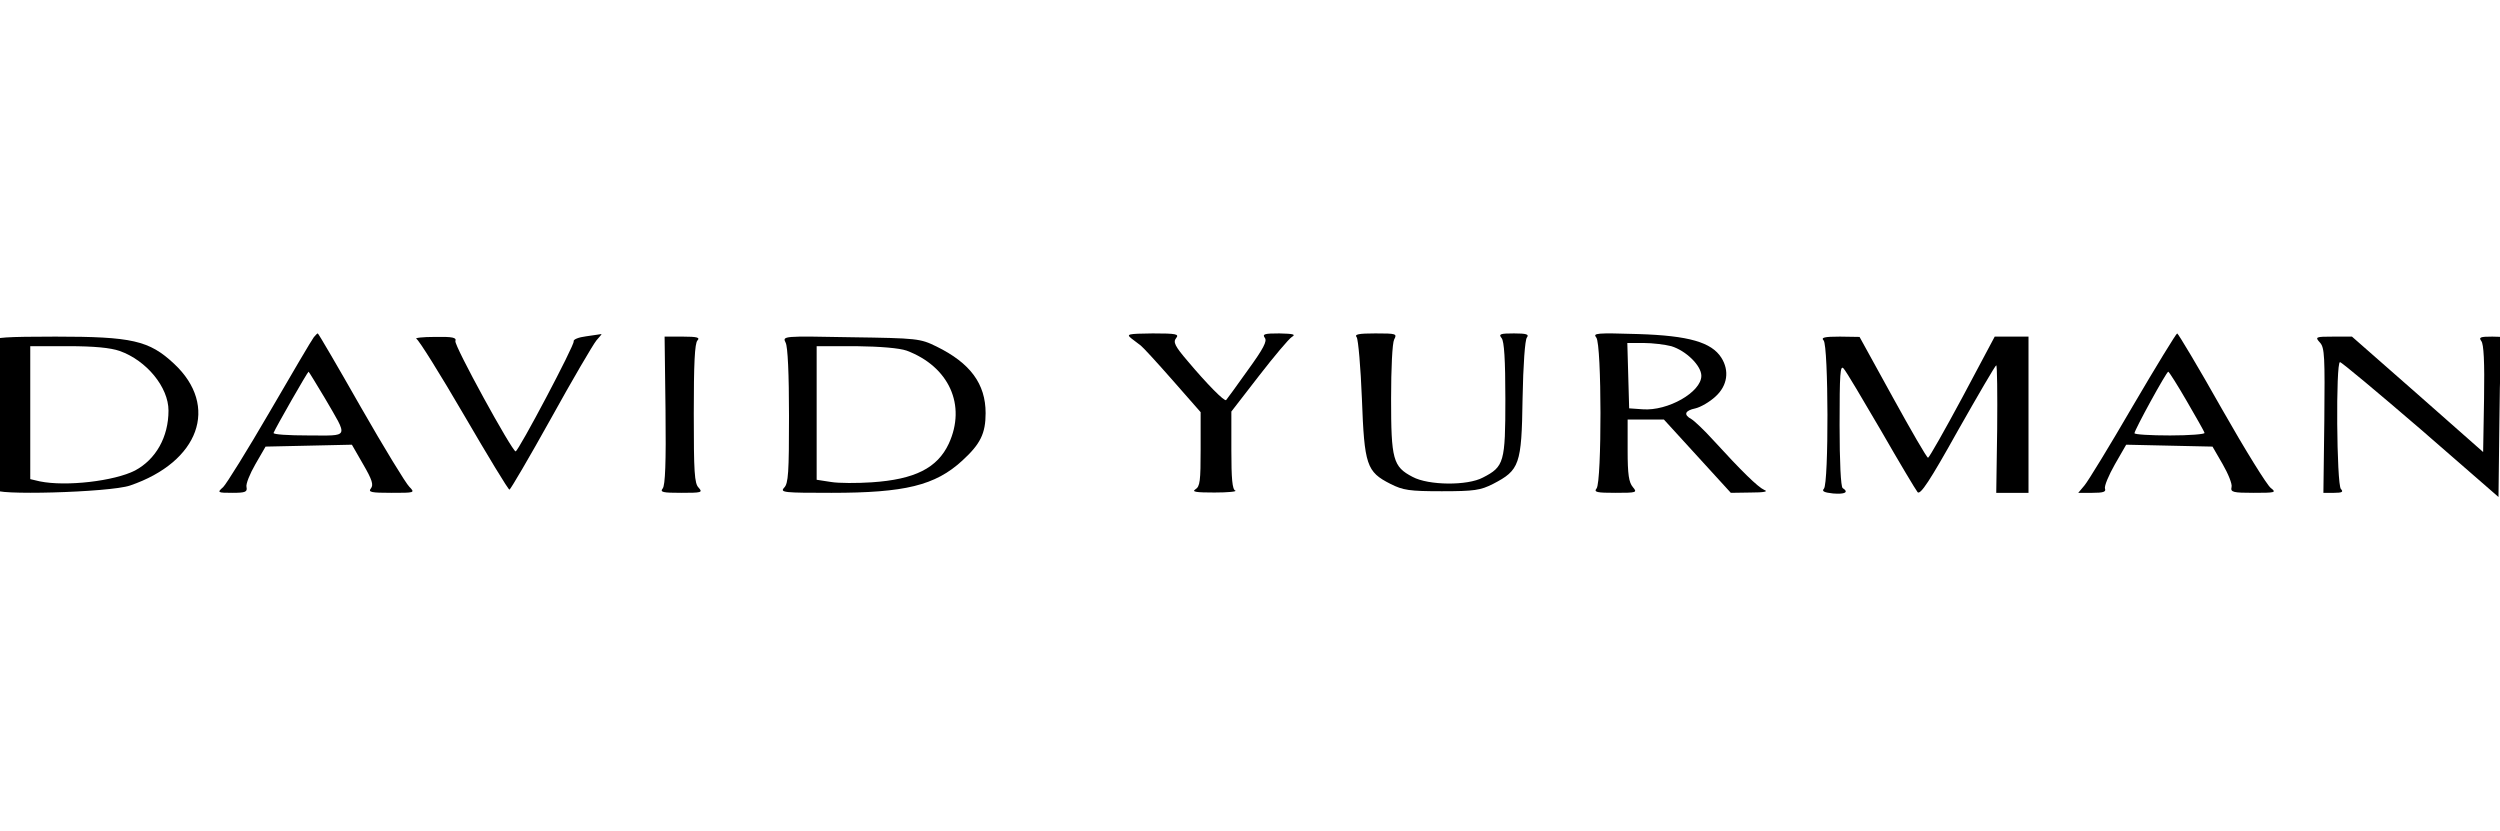
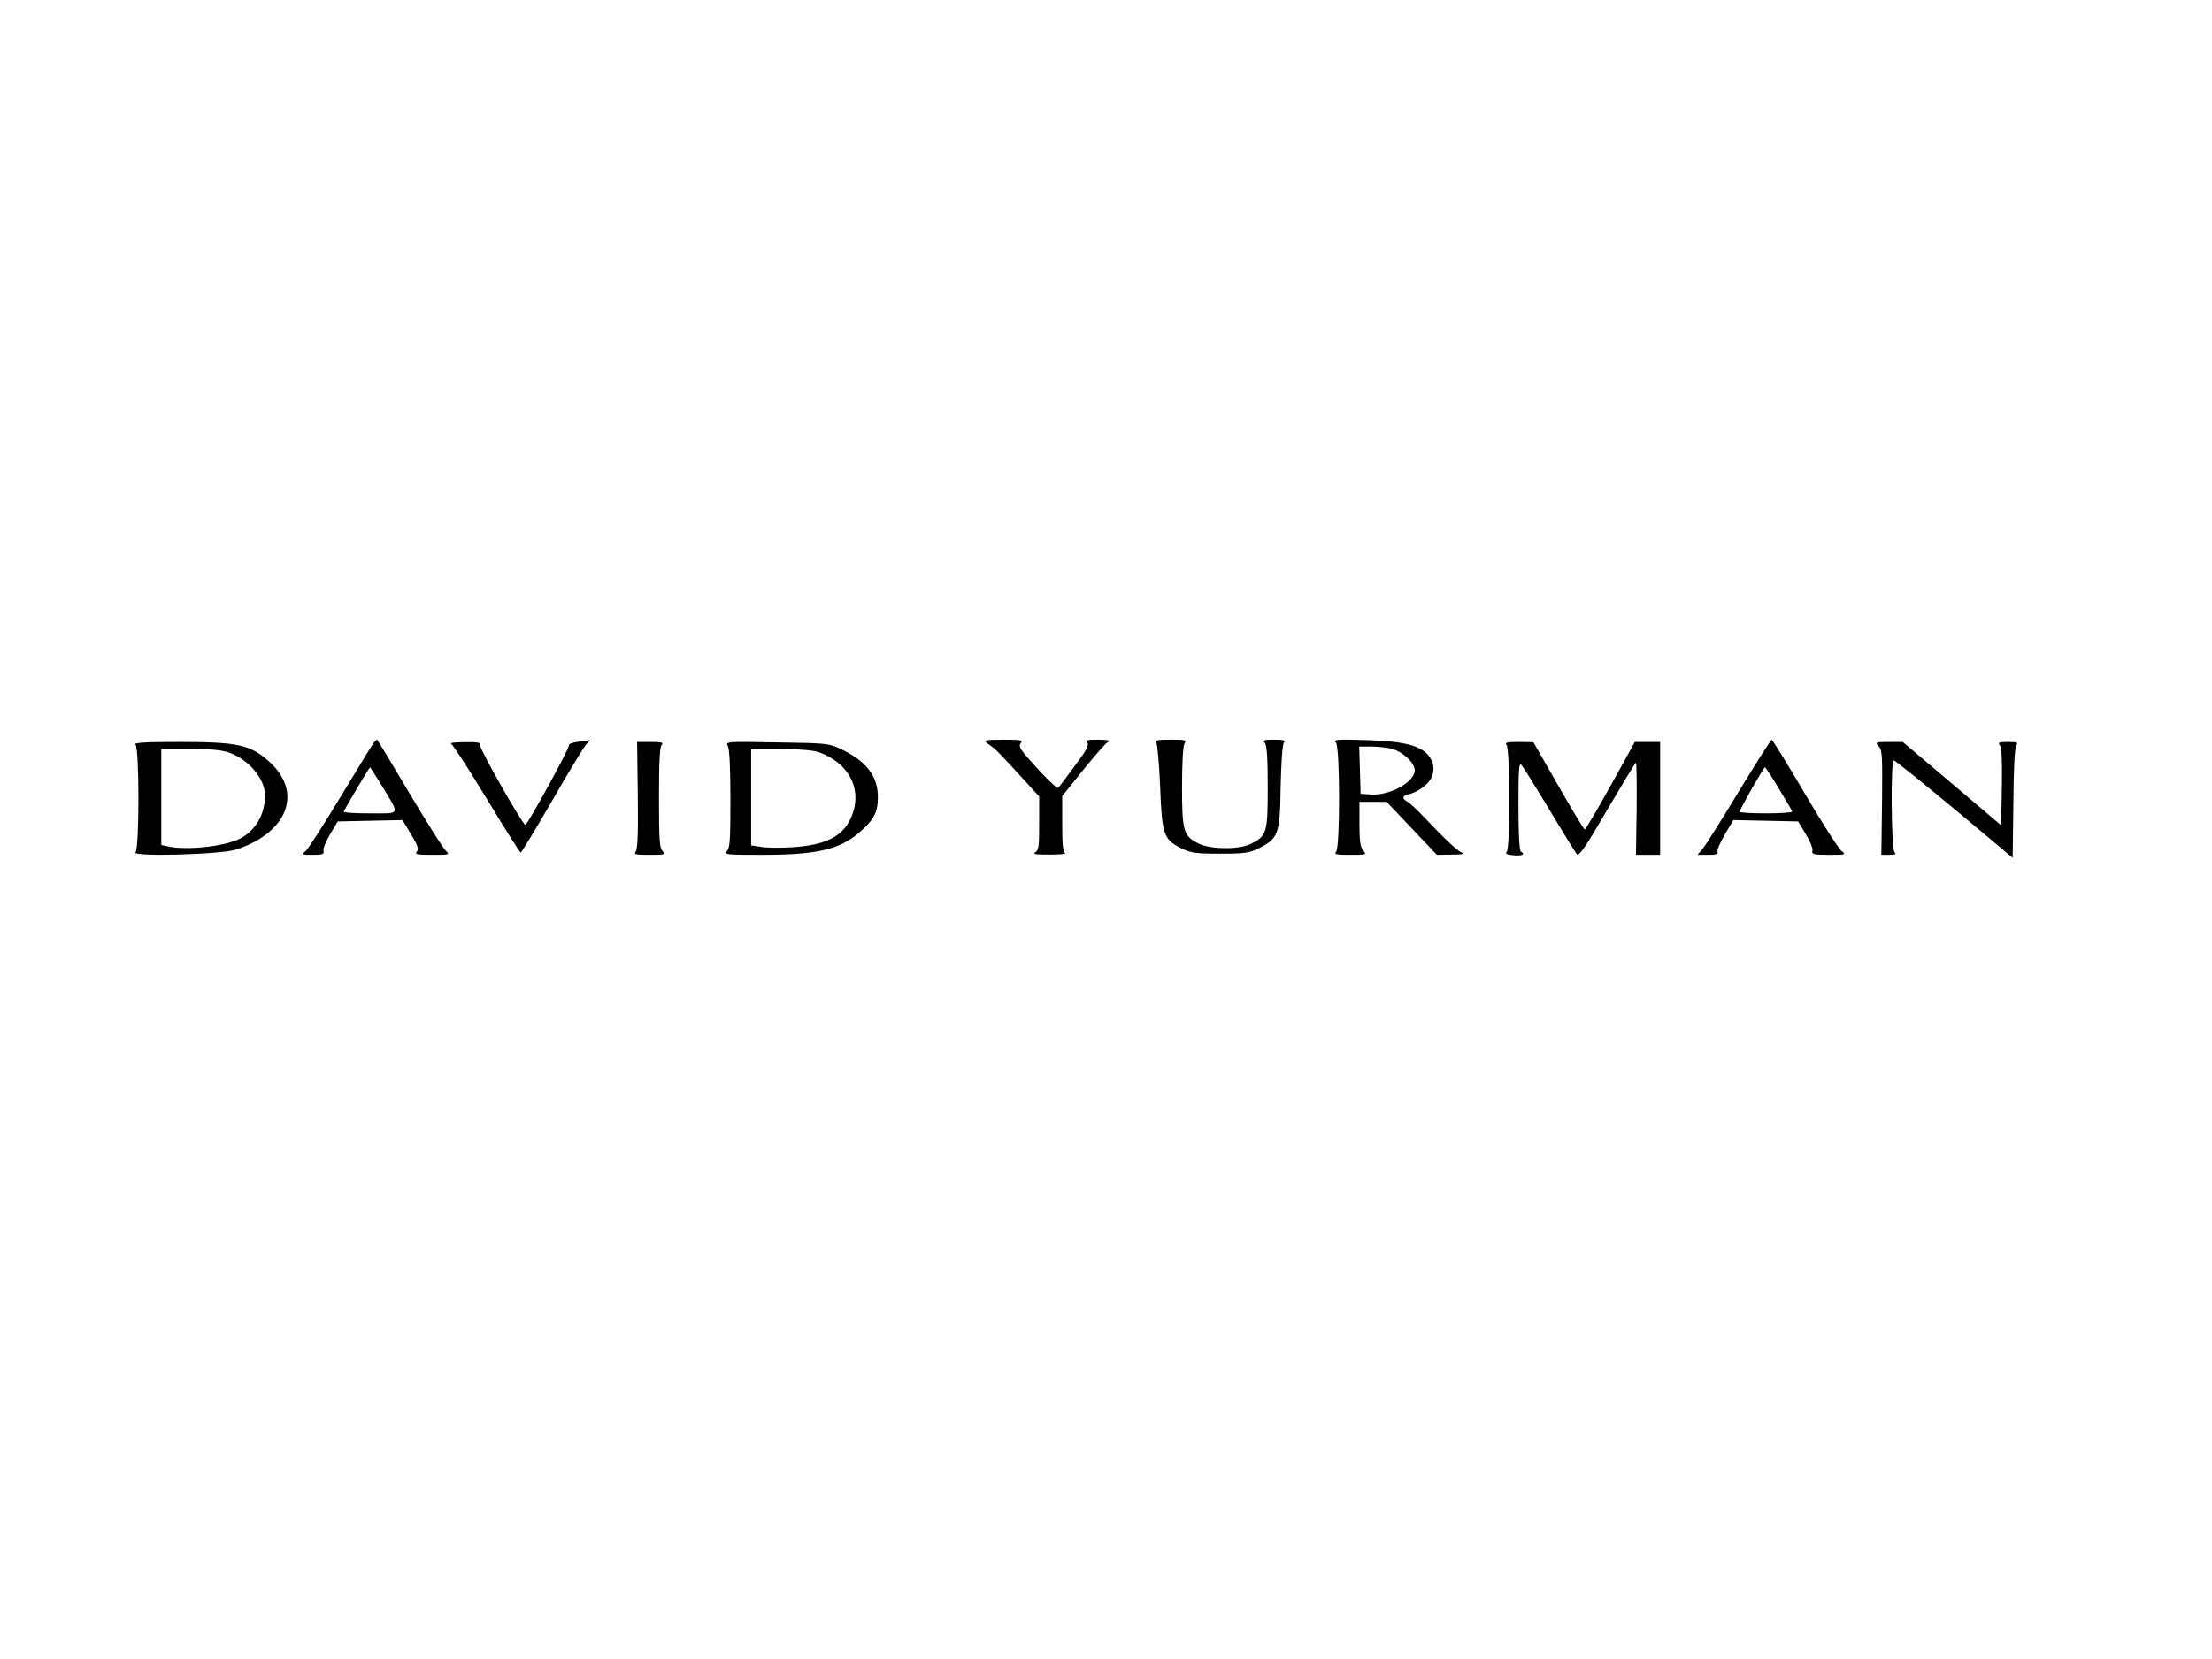
- <svg xmlns="http://www.w3.org/2000/svg" version="1.1" id="Layer_1" x="0px" y="0px" width="283px" height="94px" viewBox="0 0 283 94" enable-background="new 0 0 283 94" xml:space="preserve">
-   <g transform="translate(0,720) scale(0.1,-0.1)">
-     <path d="M355.21,6818.242c-2.085-2.529-24.336-40.42-49.722-84.102c-25.386-43.672-49.38-82.285-52.856-85.537   c-6.953-6.143-6.606-6.494,10.435-6.494c14.951,0,17.036,1.084,15.991,6.494c-1.04,3.252,3.828,15.166,10.083,25.986l11.479,19.854   l49.033,1.074l48.682,1.084l12.861-22.373c10.088-17.324,11.826-23.096,8.691-27.07c-3.472-4.326,0.352-5.049,23.306-5.049   c26.426,0,26.772,0,20.166,6.855c-3.828,3.613-28.516,44.033-54.941,90.234c-26.079,45.84-47.988,83.379-48.682,83.379   C359.038,6822.578,356.953,6820.41,355.21,6818.242z M367.734,6749.306c26.772-46.201,28.511-42.236-18.779-42.236   c-22.256,0-39.99,1.084-39.292,2.891c2.432,6.133,38.594,69.297,39.639,69.297C349.653,6779.257,357.993,6765.546,367.734,6749.306   z" />
-     <path d="M663.652,6819.326c-8.691-1.084-14.951-3.613-14.258-5.781c1.392-3.604-62.588-124.512-65.718-124.512   c-4.175,0.352-69.897,120.186-68.159,124.873c1.392,3.975-2.783,5.049-23.296,4.697c-13.911,0-22.949-1.084-20.864-2.168   c2.432-0.723,26.777-39.697,53.897-86.26c27.124-46.553,50.073-84.463,51.465-84.463c1.04,0,22.256,36.094,46.943,80.488   c24.346,44.033,47.642,83.74,51.465,88.428c3.828,4.326,6.611,7.578,5.566,7.217   C679.995,6821.845,672.349,6820.41,663.652,6819.326z" />
-     <path d="M1280.879,6816.796c3.823-2.891,8.691-6.494,10.435-7.939c2.085-1.445,18.086-18.77,35.815-38.984l31.992-36.445v-41.875   c0-36.094-0.698-42.227-5.913-45.469c-4.521-2.891,1.045-3.623,21.558-3.623c15.313,0,25.742,1.084,23.652,2.168   c-3.481,1.084-4.521,13.721-4.521,45.479v44.033l31.289,40.43c17.051,22.021,33.74,41.865,37.217,44.033   c4.863,2.891,1.738,3.604-14.258,3.975c-16.689,0-19.473-0.732-16.348-5.059c2.783-3.613-1.387-11.914-19.473-36.816   c-12.515-17.686-23.643-32.842-24.336-33.564c-1.748-2.168-22.256,18.76-43.472,44.033c-14.604,16.963-16.689,21.65-13.218,25.986   c3.828,4.688,0.356,5.42-26.421,5.42C1276.362,6822.207,1274.629,6821.845,1280.879,6816.796z" />
-     <path d="M1535.771,6818.242c1.738-2.529,4.512-33.936,5.908-69.658c2.783-75.078,5.215-82.656,32.344-96.367   c14.258-7.217,21.563-8.301,58.076-8.301c36.846,0,43.809,1.084,58.066,8.301c29.902,15.518,32.334,21.65,33.379,96.367   c0.693,38.623,2.783,66.777,4.873,69.297c2.783,3.613-0.352,4.697-14.609,4.697c-15.645,0-17.725-0.732-13.906-5.42   c2.783-3.613,4.17-23.818,4.17-68.936c0-71.475-1.387-76.523-25.381-88.789c-17.383-9.385-61.553-9.023-79.629,0.723   c-22.256,11.543-24.346,19.844-24.346,88.428c0,34.648,1.396,63.154,3.477,67.129c3.477,6.494,2.441,6.865-21.211,6.865   C1537.51,6822.578,1532.988,6821.494,1535.771,6818.242z" />
-     <path d="M1807.002,6817.88c6.26-7.578,6.26-163.145,0.352-170.723c-3.477-4.326,0.342-5.049,21.211-5.049   c24.346,0,25.029,0.352,19.824,6.494c-4.531,5.41-5.908,14.082-5.908,41.504v35.02h20.508h20.508l37.91-41.504l37.9-41.514   l22.607,0.352c14.951,0,20.166,1.084,15.303,2.9c-7.305,3.242-25.732,21.289-57.383,55.938   c-10.43,11.553-21.904,22.373-25.029,24.18c-9.395,5.059-7.656,9.746,4.521,12.275c5.908,1.445,15.996,7.217,22.598,13.359   c13.564,12.266,16.006,29.229,6.602,44.023c-11.113,17.334-36.504,24.902-93.887,26.709   C1807.002,6823.291,1802.832,6822.929,1807.002,6817.88z M1891.855,6808.134c16.689-5.049,34.072-22.012,34.072-33.564   c0-18.408-37.9-40.059-66.416-37.891l-15.303,1.074l-1.045,37.178l-1.035,36.807h18.428   C1870.635,6811.738,1884.902,6809.941,1891.855,6808.134z" />
-     <path d="M2414.492,6740.644c-26.416-45.479-51.113-85.908-54.941-90.234l-6.953-8.301h15.996c12.168,0,15.654,1.084,14.258,4.688   c-1.045,2.881,4.18,15.156,11.123,27.432l12.871,22.373l48.682-1.084l49.033-1.074l11.475-19.854   c6.26-10.82,11.123-22.734,10.078-25.986c-1.377-5.771,1.738-6.494,25.039-6.494c24.336,0,26.074,0.352,19.473,5.41   c-4.17,2.891-29.209,43.32-55.635,89.873c-26.426,46.914-49.375,85.186-50.42,85.186S2440.918,6785.751,2414.492,6740.644z    M2475.351,6746.054c10.43-18.047,19.814-34.287,20.166-36.094c0.693-1.436-16.689-2.891-38.945-2.891s-40.342,1.084-40.342,2.539   c0,3.604,36.172,69.648,38.252,69.648C2455.527,6778.896,2464.922,6764.101,2475.351,6746.054z" />
-     <path d="M-4.692,6814.628c5.908-6.133,5.908-162.051,0-168.545c-6.953-7.227,129.014-3.623,151.963,4.326   c78.237,26.709,101.187,89.873,49.722,137.881c-28.164,26.338-47.637,30.664-134.224,30.664   C7.134,6818.955-7.822,6817.88-4.692,6814.628z M135.444,6802.724c30.601-10.84,55.293-41.152,55.293-67.5   c0-29.951-14.263-55.225-37.905-67.861c-23.301-11.904-77.891-18.398-107.798-12.266l-10.781,2.529v75.078v75.43h42.773   C106.582,6808.134,125.015,6806.328,135.444,6802.724z" />
-     <path d="M753.369,6735.595c0.693-59.199-0.347-84.824-3.13-88.438c-3.477-4.326,0-5.049,20.864-5.049   c22.949,0,24.688,0.352,19.819,5.771c-4.863,4.697-5.562,17.686-5.562,84.102c0,55.938,1.045,79.404,4.175,82.646   c3.125,3.252-0.352,4.326-16.348,4.326h-20.864L753.369,6735.595z" />
-     <path d="M889.331,6812.109c2.437-4.336,3.828-35.371,3.828-83.018c0-63.887-0.698-76.514-5.566-81.211   c-4.868-5.42,0-5.771,53.555-5.771c83.105,0,117.524,8.301,148.135,36.455c20.513,18.77,26.431,30.674,26.431,53.779   c0,33.203-17.393,56.66-55.645,75.43c-18.428,9.023-21.563,9.385-96.665,10.469   C886.206,6819.687,885.508,6819.687,889.331,6812.109z M1026.343,6803.085c47.979-18.047,67.808-61.729,47.642-105.4   c-12.871-27.422-38.257-40.42-87.28-43.672c-16.343-1.084-37.217-1.084-45.903,0.371l-16.348,2.52v75.801v75.43h44.512   C996.777,6807.773,1017.993,6805.976,1026.343,6803.085z" />
-     <path d="M2064.326,6814.628c5.566-5.771,5.918-162.051,0.352-167.832c-2.783-2.881,0.342-4.336,10.43-5.42   c13.555-1.084,18.086,1.455,10.781,6.143c-2.08,1.445-3.477,29.229-3.477,71.465c0,58.115,0.693,68.223,4.521,63.887   c2.773-2.891,21.553-34.648,42.422-70.381c20.518-35.742,39.287-67.129,41.377-69.658c3.135-3.252,13.564,12.266,45.557,69.658   c22.949,40.42,42.422,73.984,43.467,73.984s1.396-32.48,1.045-72.188l-1.045-72.178h18.428h18.086v88.428v88.418h-19.131h-19.121   l-36.514-68.574c-20.176-37.529-37.559-68.213-38.945-68.574c-1.396,0-19.131,30.684-39.99,68.574l-37.549,68.223l-22.266,0.352   C2065.019,6818.955,2061.201,6817.88,2064.326,6814.628z" />
-     <path d="M2626.269,6812.109c5.215-5.781,5.557-15.889,4.863-88.438l-1.045-81.563h12.168c9.043,0,10.781,1.084,7.656,4.326   c-4.873,5.059-5.908,143.652-1.045,143.652c1.738,0,42.773-34.287,91.455-76.152l87.969-76.523l1.045,85.908   c0.352,55.938,2.09,87.705,4.531,90.957c3.135,3.604,0.693,4.678-12.52,4.678c-13.574,0-15.645-0.713-12.52-5.049   c2.783-3.252,3.818-23.818,3.125-65.322l-1.045-60.283l-74.063,65.332l-74.414,65.322h-20.869   C2621.045,6818.955,2620.351,6818.603,2626.269,6812.109z" />
+ <svg xmlns="http://www.w3.org/2000/svg" version="1.0" width="960pt" height="720pt" viewBox="0 0 960 720" preserveAspectRatio="xMidYMid meet">
+   <g transform="translate(0,720) scale(0.1,-0.1)" fill="#000000" stroke="none">
+     <path d="M1623 3978 c-6 -7 -70 -112 -143 -233 -73 -121 -142 -228 -152 -237 -20 -17 -19 -18 30 -18 43 0 49 3 46 18 -3 9 11 42 29 72 l33 55 141 3 140 3 37 -62 c29 -48 34 -64 25 -75 -10 -12 1 -14 67 -14 76 0 77 0 58 19 -11 10 -82 122 -158 250 -75 127 -138 231 -140 231 -2 0 -8 -6 -13 -12z m36 -191 c77 -128 82 -117 -54 -117 -64 0 -115 3 -113 8 7 17 111 192 114 192 1 0 25 -38 53 -83z" />
+     <path d="M2510 3981 c-25 -3 -43 -10 -41 -16 4 -10 -180 -345 -189 -345 -12 1 -201 333 -196 346 4 11 -8 14 -67 13 -40 0 -66 -3 -60 -6 7 -2 77 -110 155 -239 78 -129 144 -234 148 -234 3 0 64 100 135 223 70 122 137 232 148 245 11 12 19 21 16 20 -2 0 -24 -4 -49 -7z" />
+     <path d="M4285 3974 c11 -8 25 -18 30 -22 6 -4 52 -52 103 -108 l92 -101 0 -116 c0 -100 -2 -117 -17 -126 -13 -8 3 -10 62 -10 44 0 74 3 68 6 -10 3 -13 38 -13 126 l0 122 90 112 c49 61 97 116 107 122 14 8 5 10 -41 11 -48 0 -56 -2 -47 -14 8 -10 -4 -33 -56 -102 -36 -49 -68 -91 -70 -93 -5 -6 -64 52 -125 122 -42 47 -48 60 -38 72 11 13 1 15 -76 15 -82 -1 -87 -2 -69 -16z" />
+     <path d="M5018 3978 c5 -7 13 -94 17 -193 8 -208 15 -229 93 -267 41 -20 62 -23 167 -23 106 0 126 3 167 23 86 43 93 60 96 267 2 107 8 185 14 192 8 10 -1 13 -42 13 -45 0 -51 -2 -40 -15 8 -10 12 -66 12 -191 0 -198 -4 -212 -73 -246 -50 -26 -177 -25 -229 2 -64 32 -70 55 -70 245 0 96 4 175 10 186 10 18 7 19 -61 19 -56 0 -69 -3 -61 -12z" />
+     <path d="M5798 3977 c18 -21 18 -452 1 -473 -10 -12 1 -14 61 -14 70 0 72 1 57 18 -13 15 -17 39 -17 115 l0 97 59 0 59 0 109 -115 109 -115 65 1 c43 0 58 3 44 8 -21 9 -74 59 -165 155 -30 32 -63 62 -72 67 -27 14 -22 27 13 34 17 4 46 20 65 37 39 34 46 81 19 122 -32 48 -105 69 -270 74 -137 4 -149 3 -137 -11z m244 -27 c48 -14 98 -61 98 -93 0 -51 -109 -111 -191 -105 l-44 3 -3 103 -3 102 53 0 c29 0 70 -5 90 -10z" />
+     <path d="M7545 3763 c-76 -126 -147 -238 -158 -250 l-20 -23 46 0 c35 0 45 3 41 13 -3 8 12 42 32 76 l37 62 140 -3 141 -3 33 -55 c18 -30 32 -63 29 -72 -4 -16 5 -18 72 -18 70 0 75 1 56 15 -12 8 -84 120 -160 249 -76 130 -142 236 -145 236 -3 0 -68 -102 -144 -227z m175 15 c30 -50 57 -95 58 -100 2 -4 -48 -8 -112 -8 -64 0 -116 3 -116 7 0 10 104 193 110 193 3 -1 30 -42 60 -92z" />
+     <path d="M588 3968 c17 -17 17 -449 0 -467 -20 -20 371 -10 437 12 225 74 291 249 143 382 -81 73 -137 85 -386 85 -160 0 -203 -3 -194 -12z m403 -33 c88 -30 159 -114 159 -187 0 -83 -41 -153 -109 -188 -67 -33 -224 -51 -310 -34 l-31 7 0 208 0 209 123 0 c85 0 138 -5 168 -15z" />
+     <path d="M2768 3749 c2 -164 -1 -235 -9 -245 -10 -12 0 -14 60 -14 66 0 71 1 57 16 -14 13 -16 49 -16 233 0 155 3 220 12 229 9 9 -1 12 -47 12 l-60 0 3 -231z" />
+     <path d="M3159 3961 c7 -12 11 -98 11 -230 0 -177 -2 -212 -16 -225 -14 -15 0 -16 154 -16 239 0 338 23 426 101 59 52 76 85 76 149 0 92 -50 157 -160 209 -53 25 -62 26 -278 29 -222 4 -224 4 -213 -17z m394 -25 c138 -50 195 -171 137 -292 -37 -76 -110 -112 -251 -121 -47 -3 -107 -3 -132 1 l-47 7 0 210 0 209 128 0 c80 -1 141 -6 165 -14z" />
+     <path d="M6538 3968 c16 -16 17 -449 1 -465 -8 -8 1 -12 30 -15 39 -3 52 4 31 17 -6 4 -10 81 -10 198 0 161 2 189 13 177 8 -8 62 -96 122 -195 59 -99 113 -186 119 -193 9 -9 39 34 131 193 66 112 122 205 125 205 3 0 4 -90 3 -200 l-3 -200 53 0 52 0 0 245 0 245 -55 0 -55 0 -105 -190 c-58 -104 -108 -189 -112 -190 -4 0 -55 85 -115 190 l-108 189 -64 1 c-51 0 -62 -3 -53 -12z" />
+     <path d="M8154 3961 c15 -16 16 -44 14 -245 l-3 -226 35 0 c26 0 31 3 22 12 -14 14 -17 398 -3 398 5 0 123 -95 263 -211 l253 -212 3 238 c1 155 6 243 13 252 9 10 2 13 -36 13 -39 0 -45 -2 -36 -14 8 -9 11 -66 9 -181 l-3 -167 -213 181 -214 181 -60 0 c-59 0 -61 -1 -44 -19z" />
  </g>
</svg>
